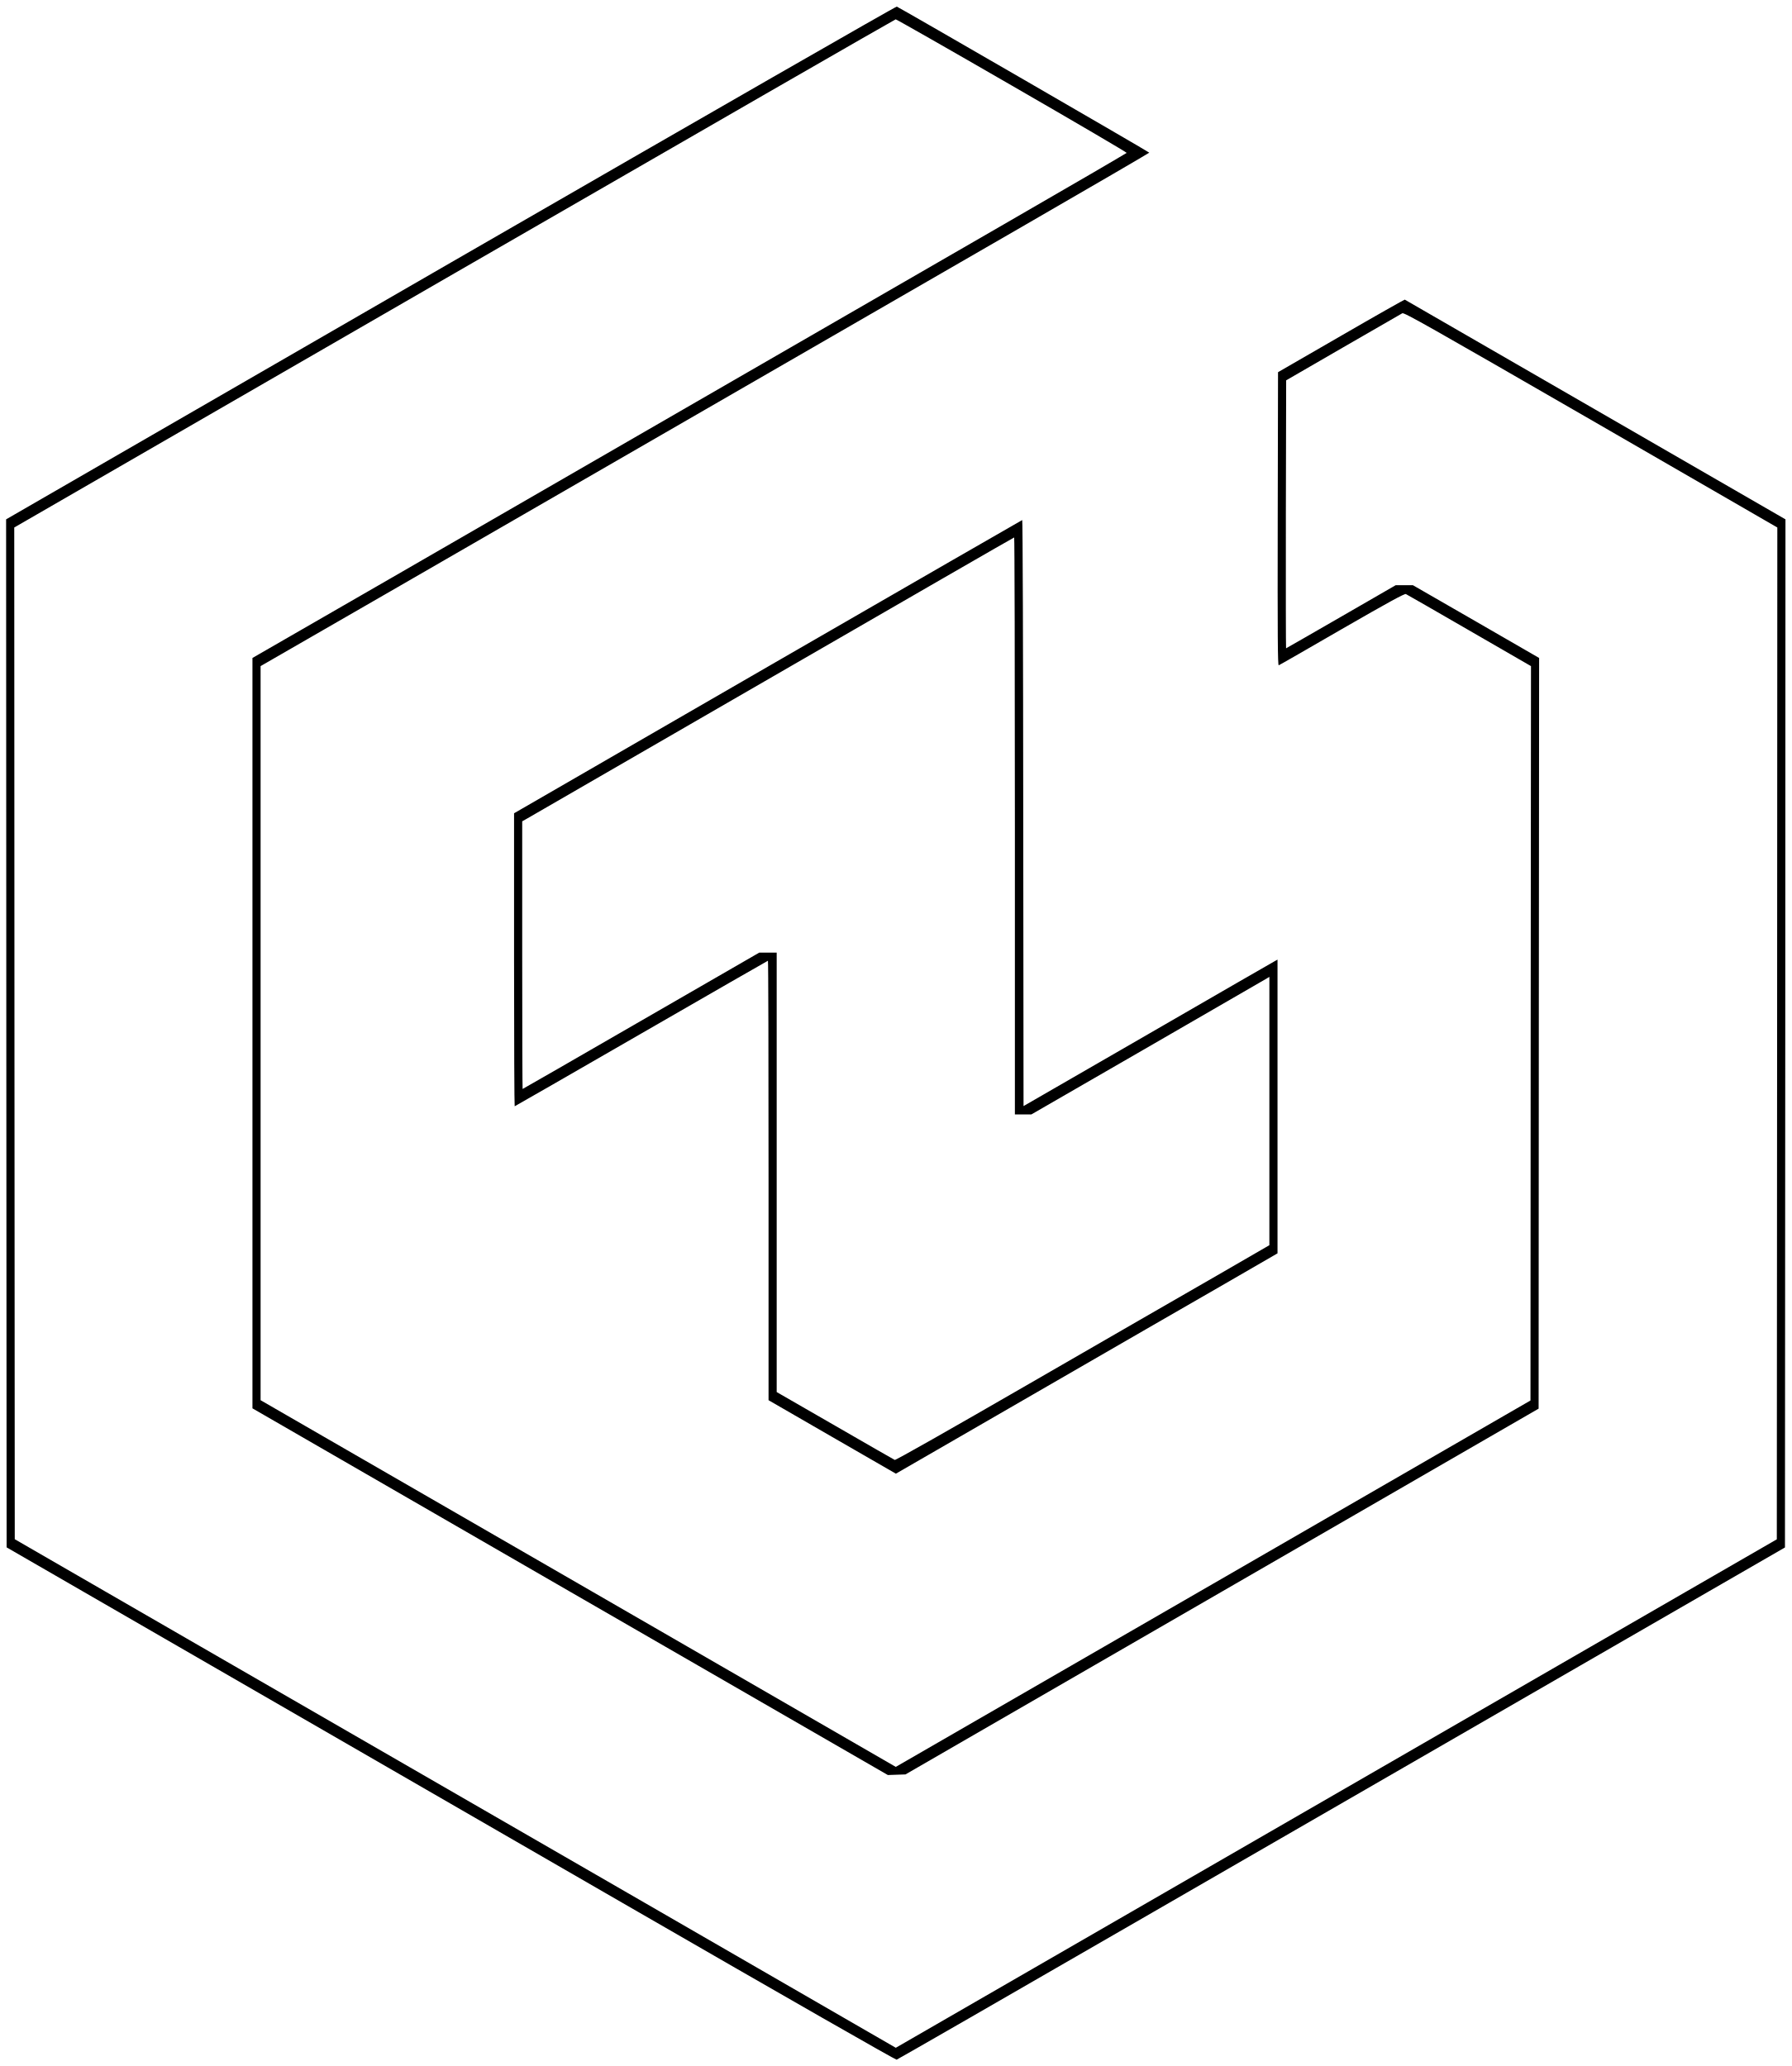
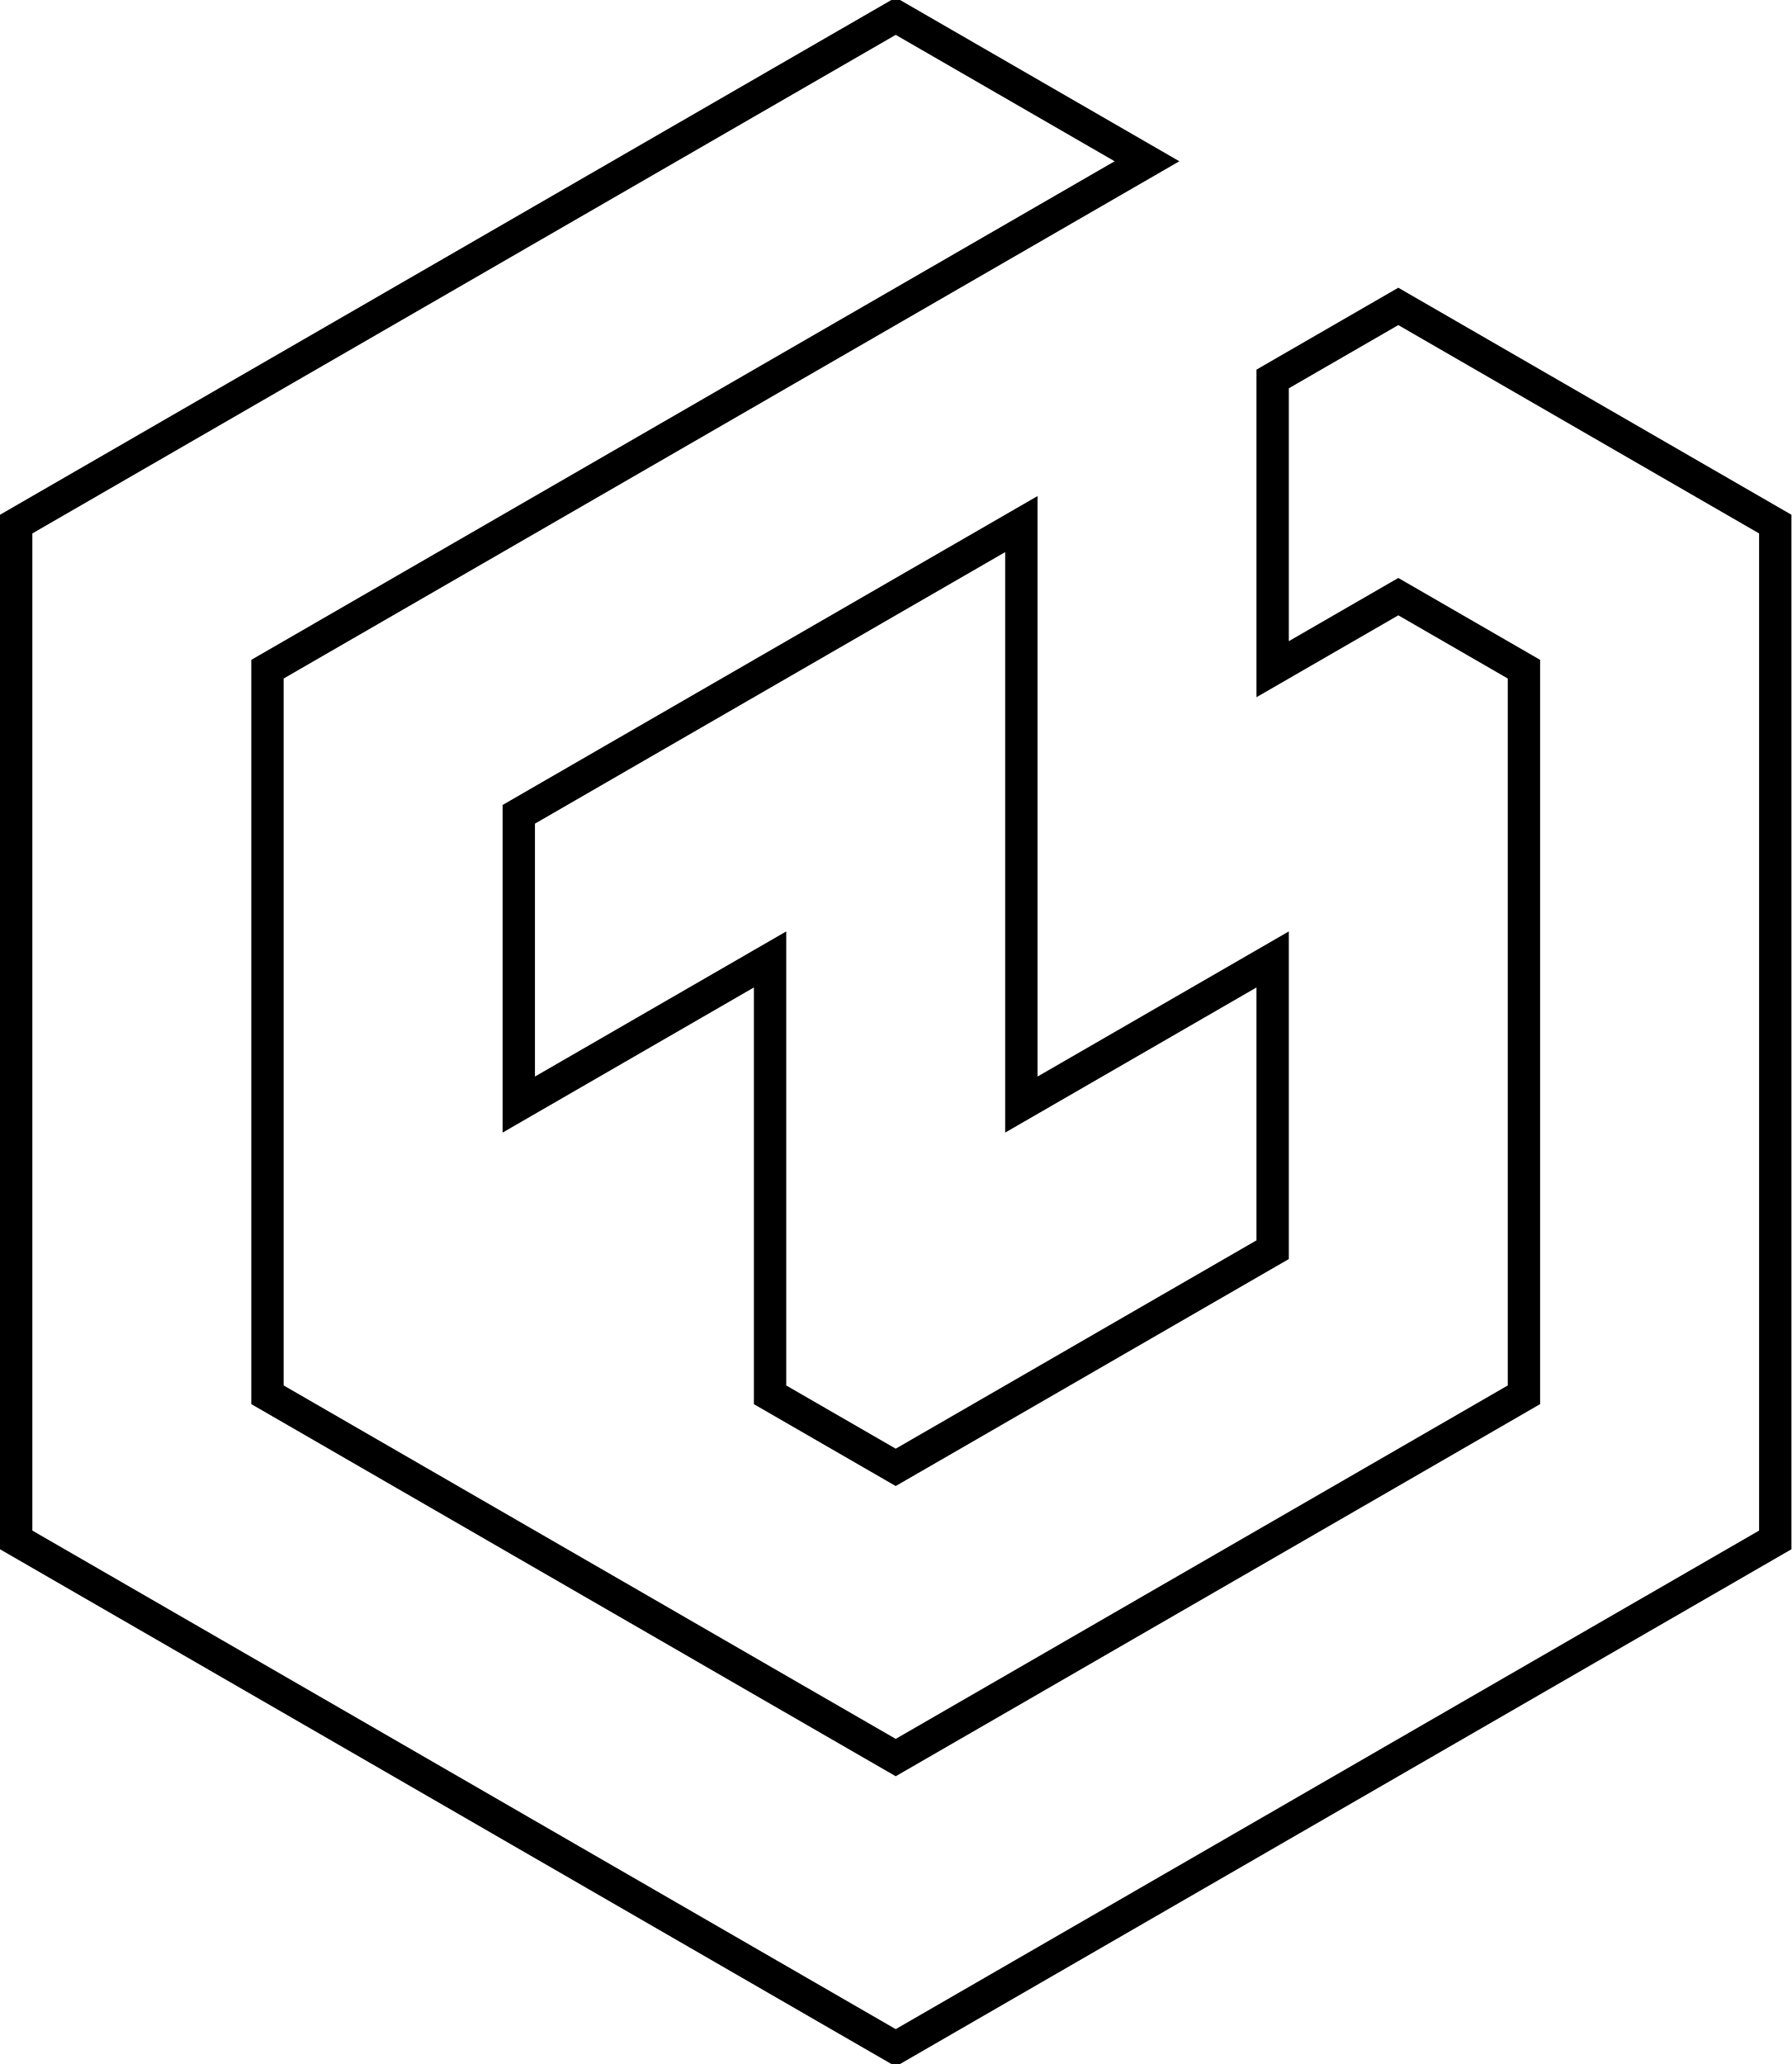
- <svg xmlns="http://www.w3.org/2000/svg" viewBox="0 0 1760.0 2030.0" fill="currentColor" aria-hidden="true">
-   <g transform="translate(0,2030.0) scale(0.1,-0.1)">
-     <path d="M4427 17719 l-4367 -2522 2 -5051 3 -5050 1690 -976 c930 -536 2893 -1670 4363 -2519 1635 -944 2680 -1541 2690 -1539 10 3 1073 614 2362 1359 1290 744 3250 1876 4355 2514 l2010 1160 3 5051 2 5051 -1867 1078 c-1028 593 -1870 1079 -1873 1081 -3 1 -285 -158 -625 -355 l-620 -358 -3 -1443 c-2 -1152 0 -1441 10 -1437 7 2 287 163 622 357 455 262 614 349 627 343 9 -4 290 -165 623 -358 l606 -350 -3 -3608 -2 -3608 -3117 -1800 -3118 -1800 -3120 1802 -3120 1801 0 3607 0 3606 1343 774 c1344 776 3773 2178 6130 3539 691 399 1257 729 1257 732 0 6 -2451 1424 -2480 1435 -9 3 -1766 -1006 -4383 -2516z m5515 1739 c621 -358 1127 -655 1126 -660 -2 -4 -547 -322 -1213 -706 -2846 -1644 -4776 -2758 -6032 -3483 l-1343 -774 0 -3686 0 -3687 3121 -1802 3121 -1801 86 3 87 3 3110 1797 3110 1797 2 3688 3 3688 -620 358 -620 357 -84 0 -85 0 -537 -310 c-295 -170 -538 -310 -540 -310 -2 0 -3 592 -2 1317 l3 1316 560 324 c308 178 570 329 581 335 19 9 267 -132 1853 -1047 l1831 -1058 -2 -4971 -3 -4971 -2010 -1160 c-1105 -638 -3053 -1762 -4327 -2498 l-2318 -1338 -2637 1523 c-1451 837 -3398 1962 -4328 2498 l-1690 976 -3 4970 -2 4971 4322 2496 c2378 1373 4329 2496 4337 2497 7 0 522 -293 1143 -652z M7620 13794 c-1328 -767 -2450 -1415 -2492 -1440 l-78 -45 0 -1439 c0 -792 3 -1440 6 -1440 3 0 563 322 1244 715 682 393 1241 715 1244 715 4 0 6 -972 6 -2159 l0 -2159 625 -361 626 -361 1352 781 c744 430 1587 917 1875 1082 l522 302 0 1443 0 1443 -27 -15 c-16 -8 -577 -332 -1248 -720 l-1220 -704 -3 2879 c-1 1583 -5 2879 -10 2879 -4 -1 -1094 -629 -2422 -1396z m2350 -1609 l0 -2835 81 0 81 0 1147 662 c630 364 1156 668 1169 676 l22 14 0 -1318 0 -1319 -522 -302 c-288 -165 -1112 -641 -1833 -1057 -803 -464 -1315 -754 -1325 -751 -8 4 -273 155 -587 337 l-573 330 0 2159 0 2159 -86 0 -85 0 -1161 -670 c-638 -369 -1162 -670 -1164 -670 -2 0 -4 592 -4 1315 l0 1315 53 30 c28 16 1114 644 2412 1394 1298 750 2363 1365 2368 1365 4 1 7 -1275 7 -2834z" />
-   </g>
+ <svg xmlns="http://www.w3.org/2000/svg" viewBox="-1.5 -1.5 166.134 191.371">
+   <path d="M163.134,47.093L163.134,141.279L151.483,148.006L151.48,148.006L139.828,154.732L128.175,161.459L116.523,168.188L104.872,174.915L93.218,181.644L81.567,188.371L69.915,181.644L58.261,174.915L46.61,168.188L34.959,161.459L23.305,154.732L11.654,148.006L0.0,141.279L0.0,47.093L11.654,40.365L23.305,33.637L34.959,26.909L46.61,20.181L58.264,13.453L69.915,6.726L81.567,0.0L93.218,6.726L104.869,13.453L93.218,20.181L81.567,26.909L69.915,33.635L58.261,40.365L46.61,47.091L34.956,53.819L23.305,60.546L23.305,127.822L34.959,134.551L46.61,141.279L58.264,148.006L69.915,154.735L81.567,161.459L93.218,154.735L104.869,148.006L116.523,141.279L128.177,134.551L139.828,127.822L139.828,60.546L128.177,53.819L116.523,60.546L116.523,33.637L128.175,26.909L139.828,33.637L151.48,40.365L163.134,47.093Z" fill="none" stroke="#000000" stroke-width="3" stroke-linejoin="miter" />
+   <path d="M116.523,87.458L116.523,114.37L104.872,121.095L93.218,127.826L81.566,134.551L69.915,127.826L69.915,87.458L58.261,94.186L46.61,100.914L46.61,74.002L58.261,67.274L69.915,60.546L81.566,53.819L93.218,47.093L93.218,100.914L104.872,94.186L116.523,87.458Z" fill="none" stroke="#000000" stroke-width="3" stroke-linejoin="miter" />
</svg>
